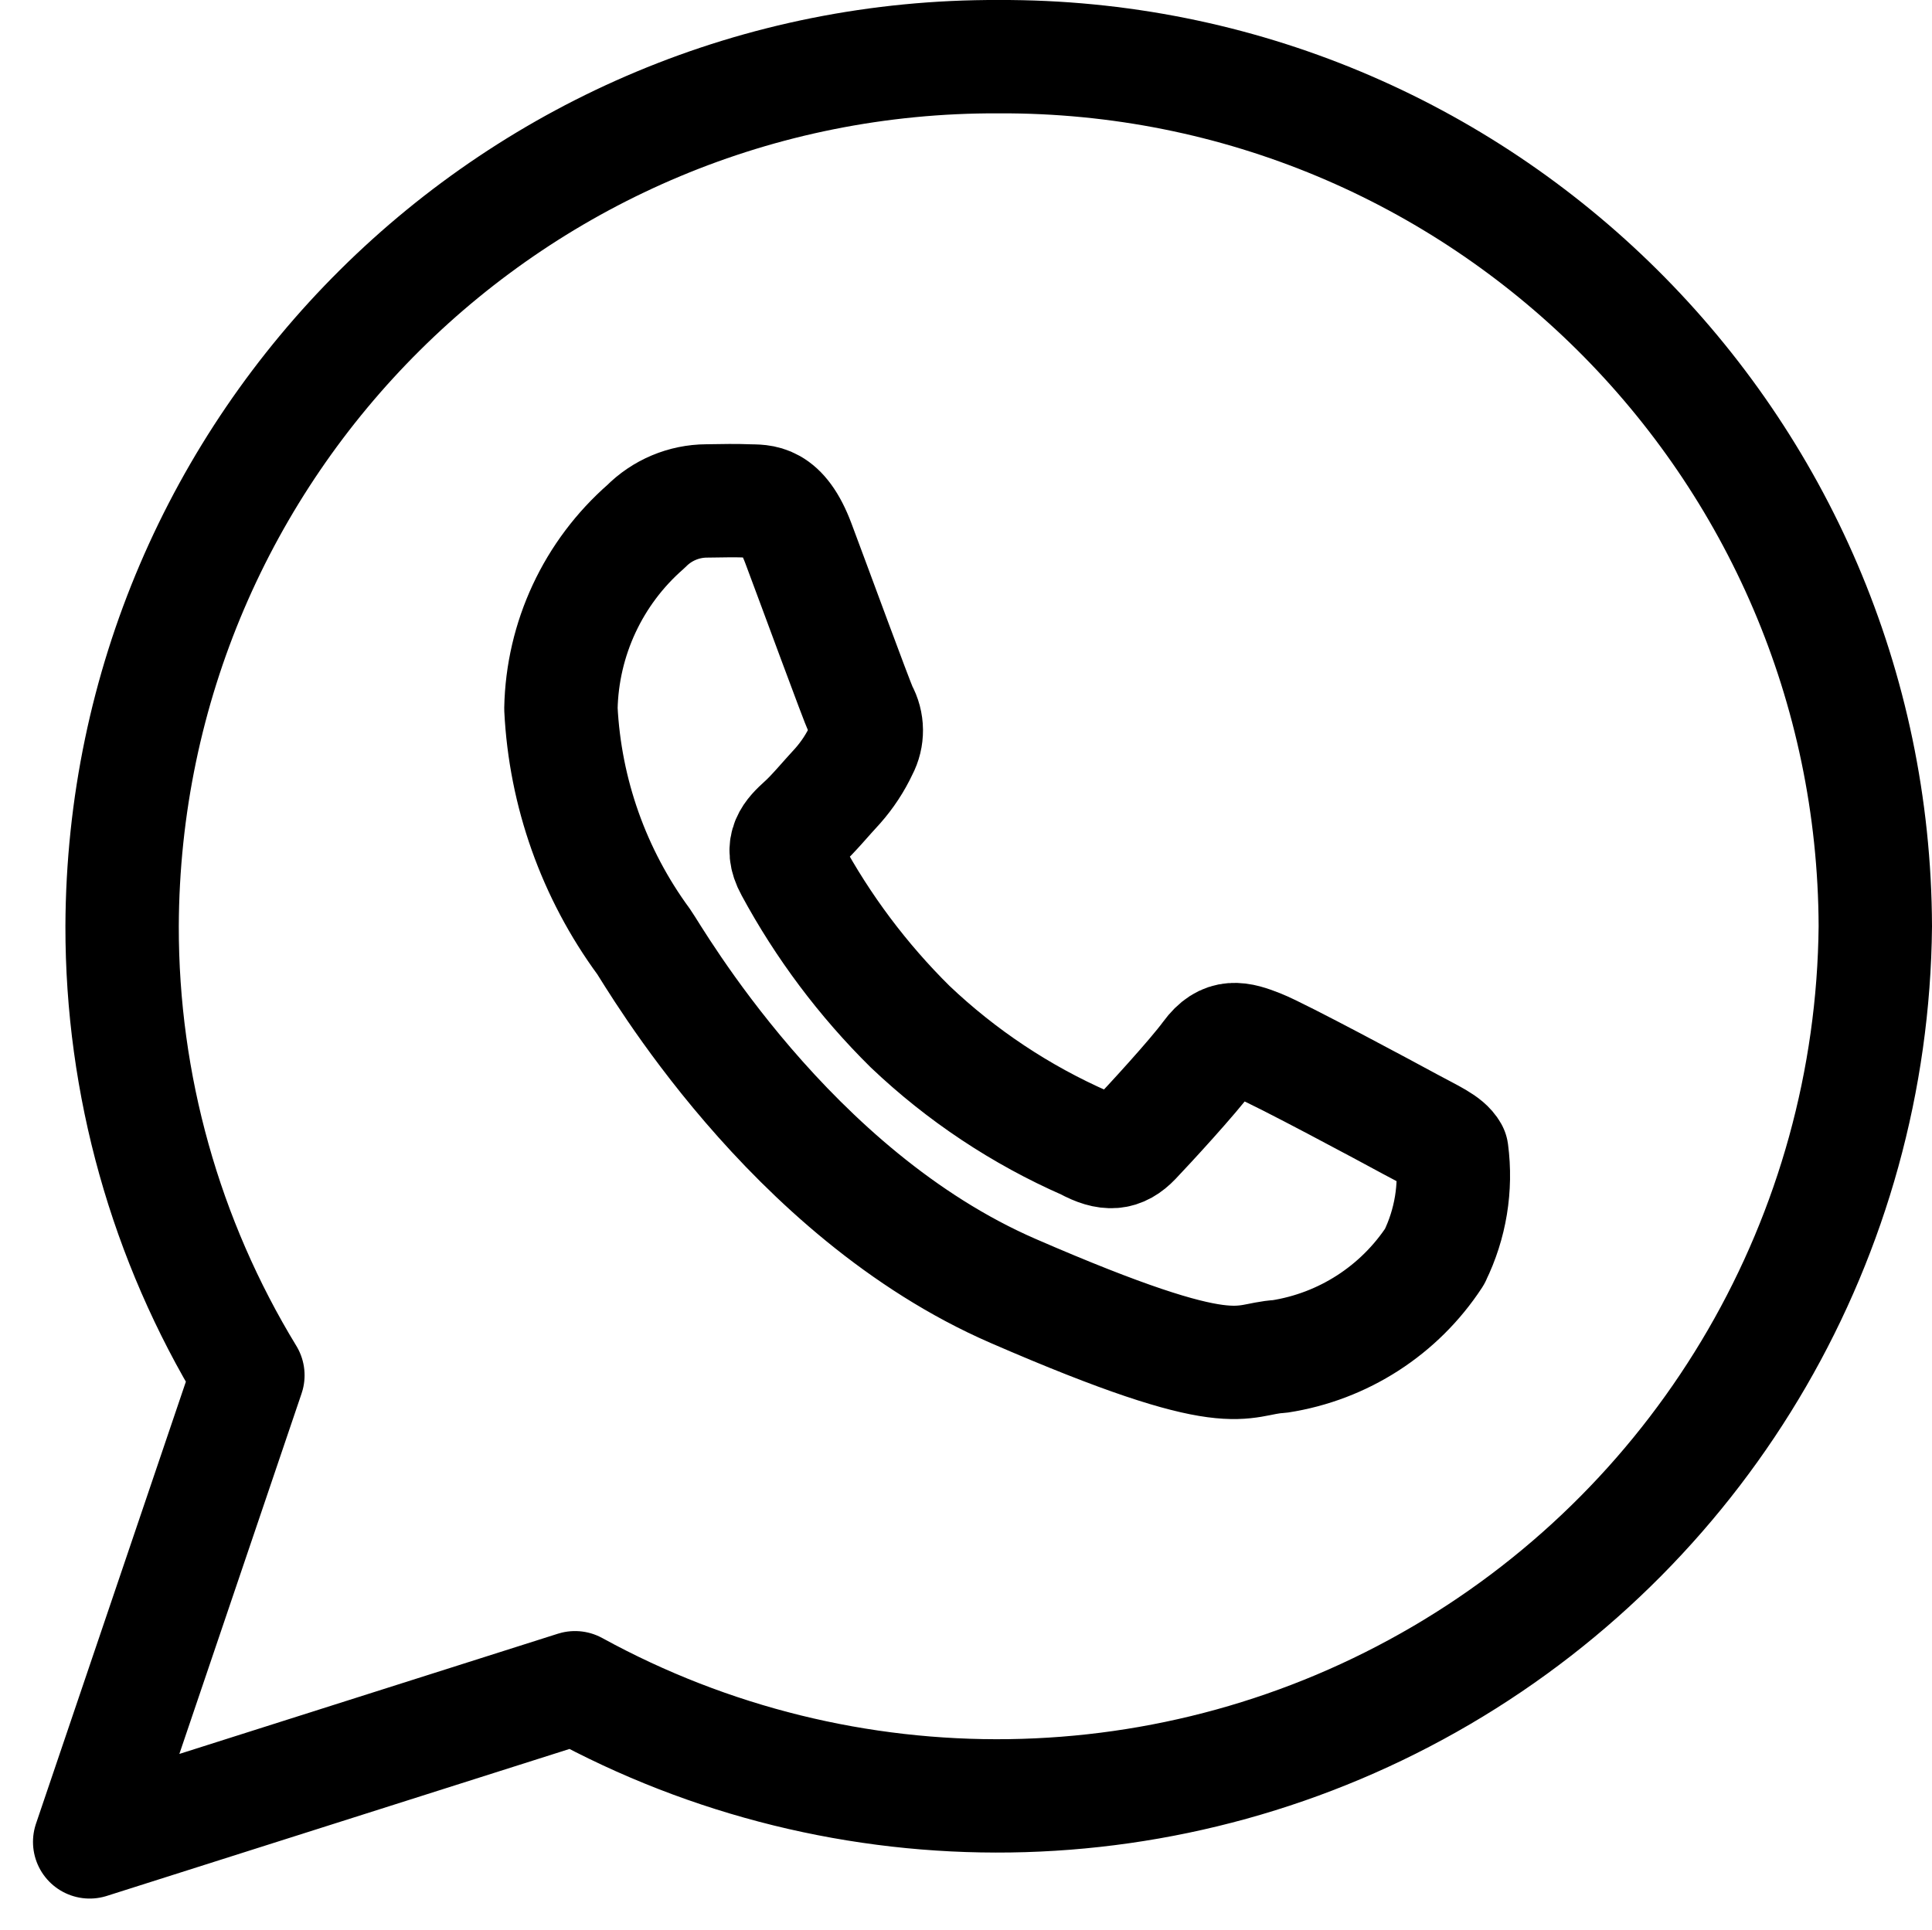
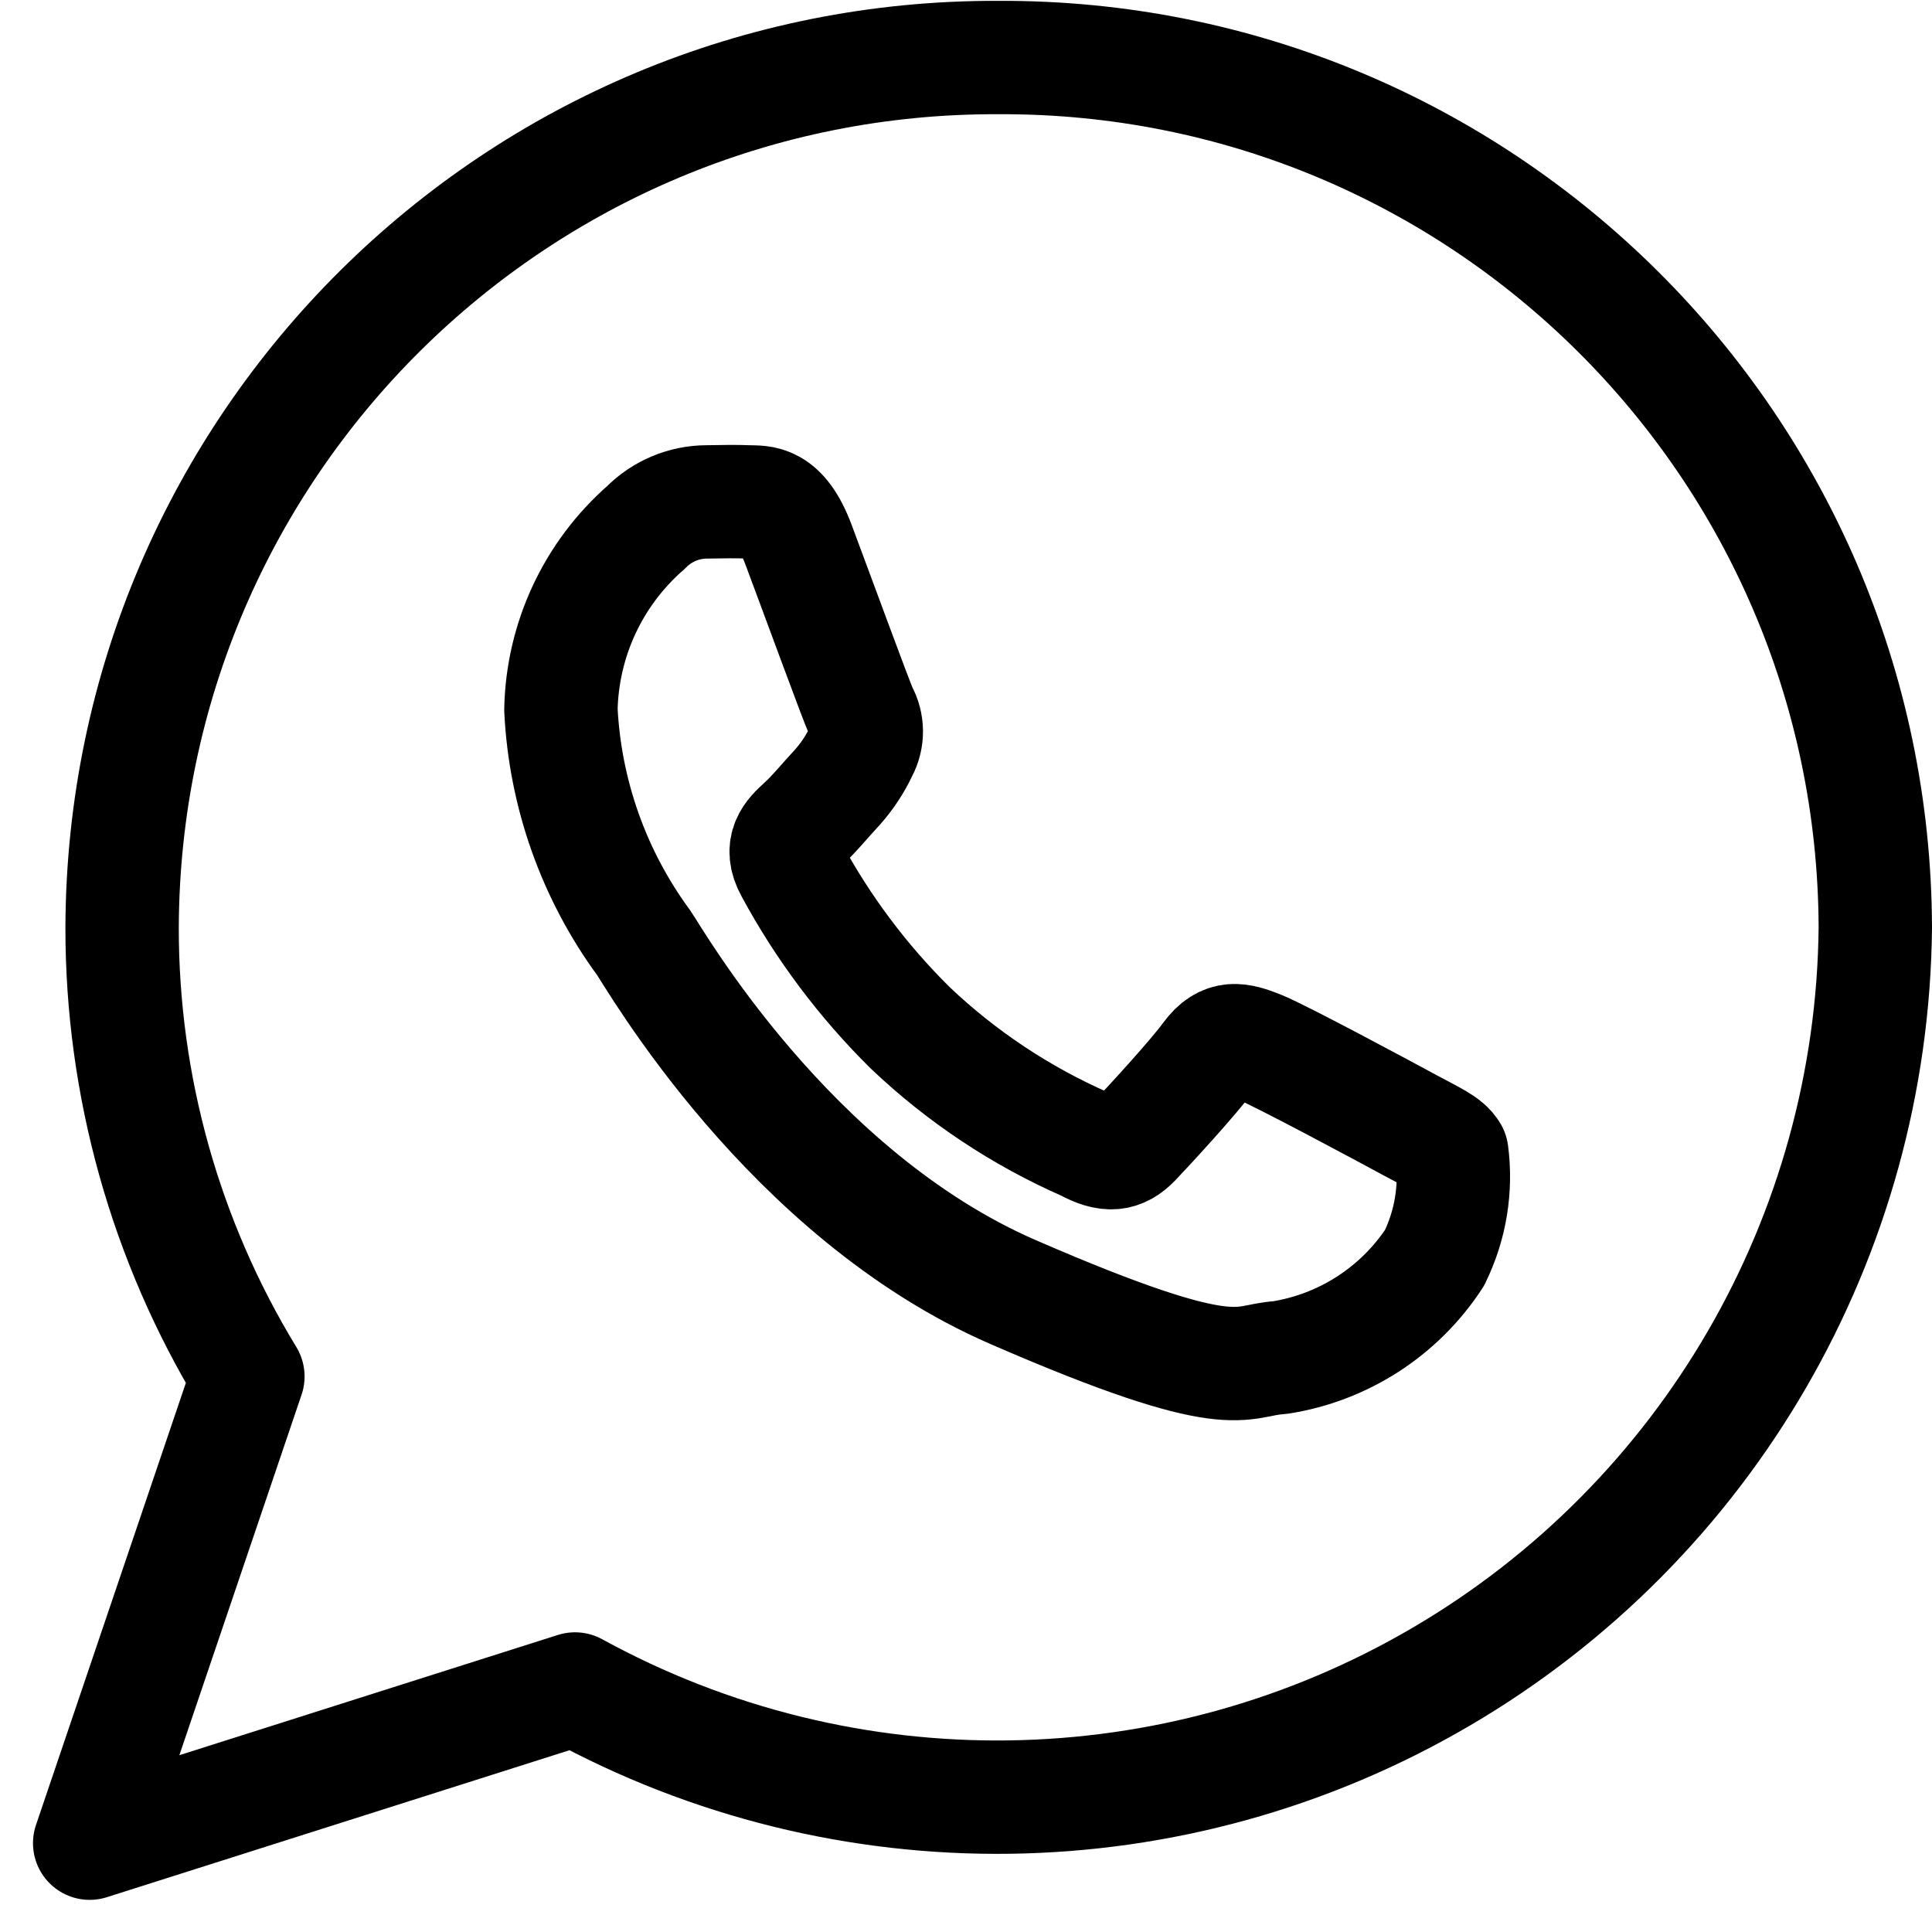
- <svg xmlns="http://www.w3.org/2000/svg" width="34.082" height="34.052" viewBox="0 0 34.082 34.052">
-   <path id="Icon_ionic-logo-whatsapp" data-name="Icon ionic-logo-whatsapp" d="M18.286,2.25A15.4,15.4,0,0,0,2.822,17.594a15.186,15.186,0,0,0,2.219,7.923L2.25,33.75l8.562-2.72A15.49,15.49,0,0,0,33.75,17.594,15.4,15.4,0,0,0,18.286,2.25Zm7.69,21.172a3.994,3.994,0,0,1-2.735,1.763c-.725.038-.746.562-4.7-1.156s-6.332-5.9-6.519-6.164a7.584,7.584,0,0,1-1.459-4.11,4.382,4.382,0,0,1,1.5-3.215,1.514,1.514,0,0,1,1.071-.451c.311-.005.513-.009.743,0s.576-.048.875.748,1.016,2.753,1.107,2.952a.716.716,0,0,1,.007.687,2.686,2.686,0,0,1-.419.639c-.206.221-.434.5-.618.664-.205.187-.42.392-.2.792a11.833,11.833,0,0,0,2.094,2.794,10.789,10.789,0,0,0,3.1,2.061c.388.211.619.188.86-.065s1.029-1.107,1.308-1.488.539-.307.9-.164,2.261,1.164,2.649,1.375.646.318.739.485A3.247,3.247,0,0,1,25.975,23.422Z" transform="translate(-0.668 -1.25)" fill="none" stroke="#000" stroke-linecap="round" stroke-linejoin="round" stroke-width="2" />
+ <svg xmlns="http://www.w3.org/2000/svg" width="32" height="32" viewBox="0 0 34.082 34.052">
+   <path d="M18.286,2.25A15.4,15.4,0,0,0,2.822,17.594a15.186,15.186,0,0,0,2.219,7.923L2.25,33.75l8.562-2.72A15.49,15.49,0,0,0,33.75,17.594,15.4,15.4,0,0,0,18.286,2.25Zm7.69,21.172a3.994,3.994,0,0,1-2.735,1.763c-.725.038-.746.562-4.7-1.156s-6.332-5.9-6.519-6.164a7.584,7.584,0,0,1-1.459-4.11,4.382,4.382,0,0,1,1.5-3.215,1.514,1.514,0,0,1,1.071-.451c.311-.005.513-.009.743,0s.576-.048.875.748,1.016,2.753,1.107,2.952a.716.716,0,0,1,.007.687,2.686,2.686,0,0,1-.419.639c-.206.221-.434.5-.618.664-.205.187-.42.392-.2.792a11.833,11.833,0,0,0,2.094,2.794,10.789,10.789,0,0,0,3.1,2.061c.388.211.619.188.86-.065s1.029-1.107,1.308-1.488.539-.307.9-.164,2.261,1.164,2.649,1.375.646.318.739.485A3.247,3.247,0,0,1,25.975,23.422Z" transform="translate(-0.668 -1.25)" fill="none" stroke="#000" stroke-linecap="round" stroke-linejoin="round" stroke-width="2" />
</svg>
